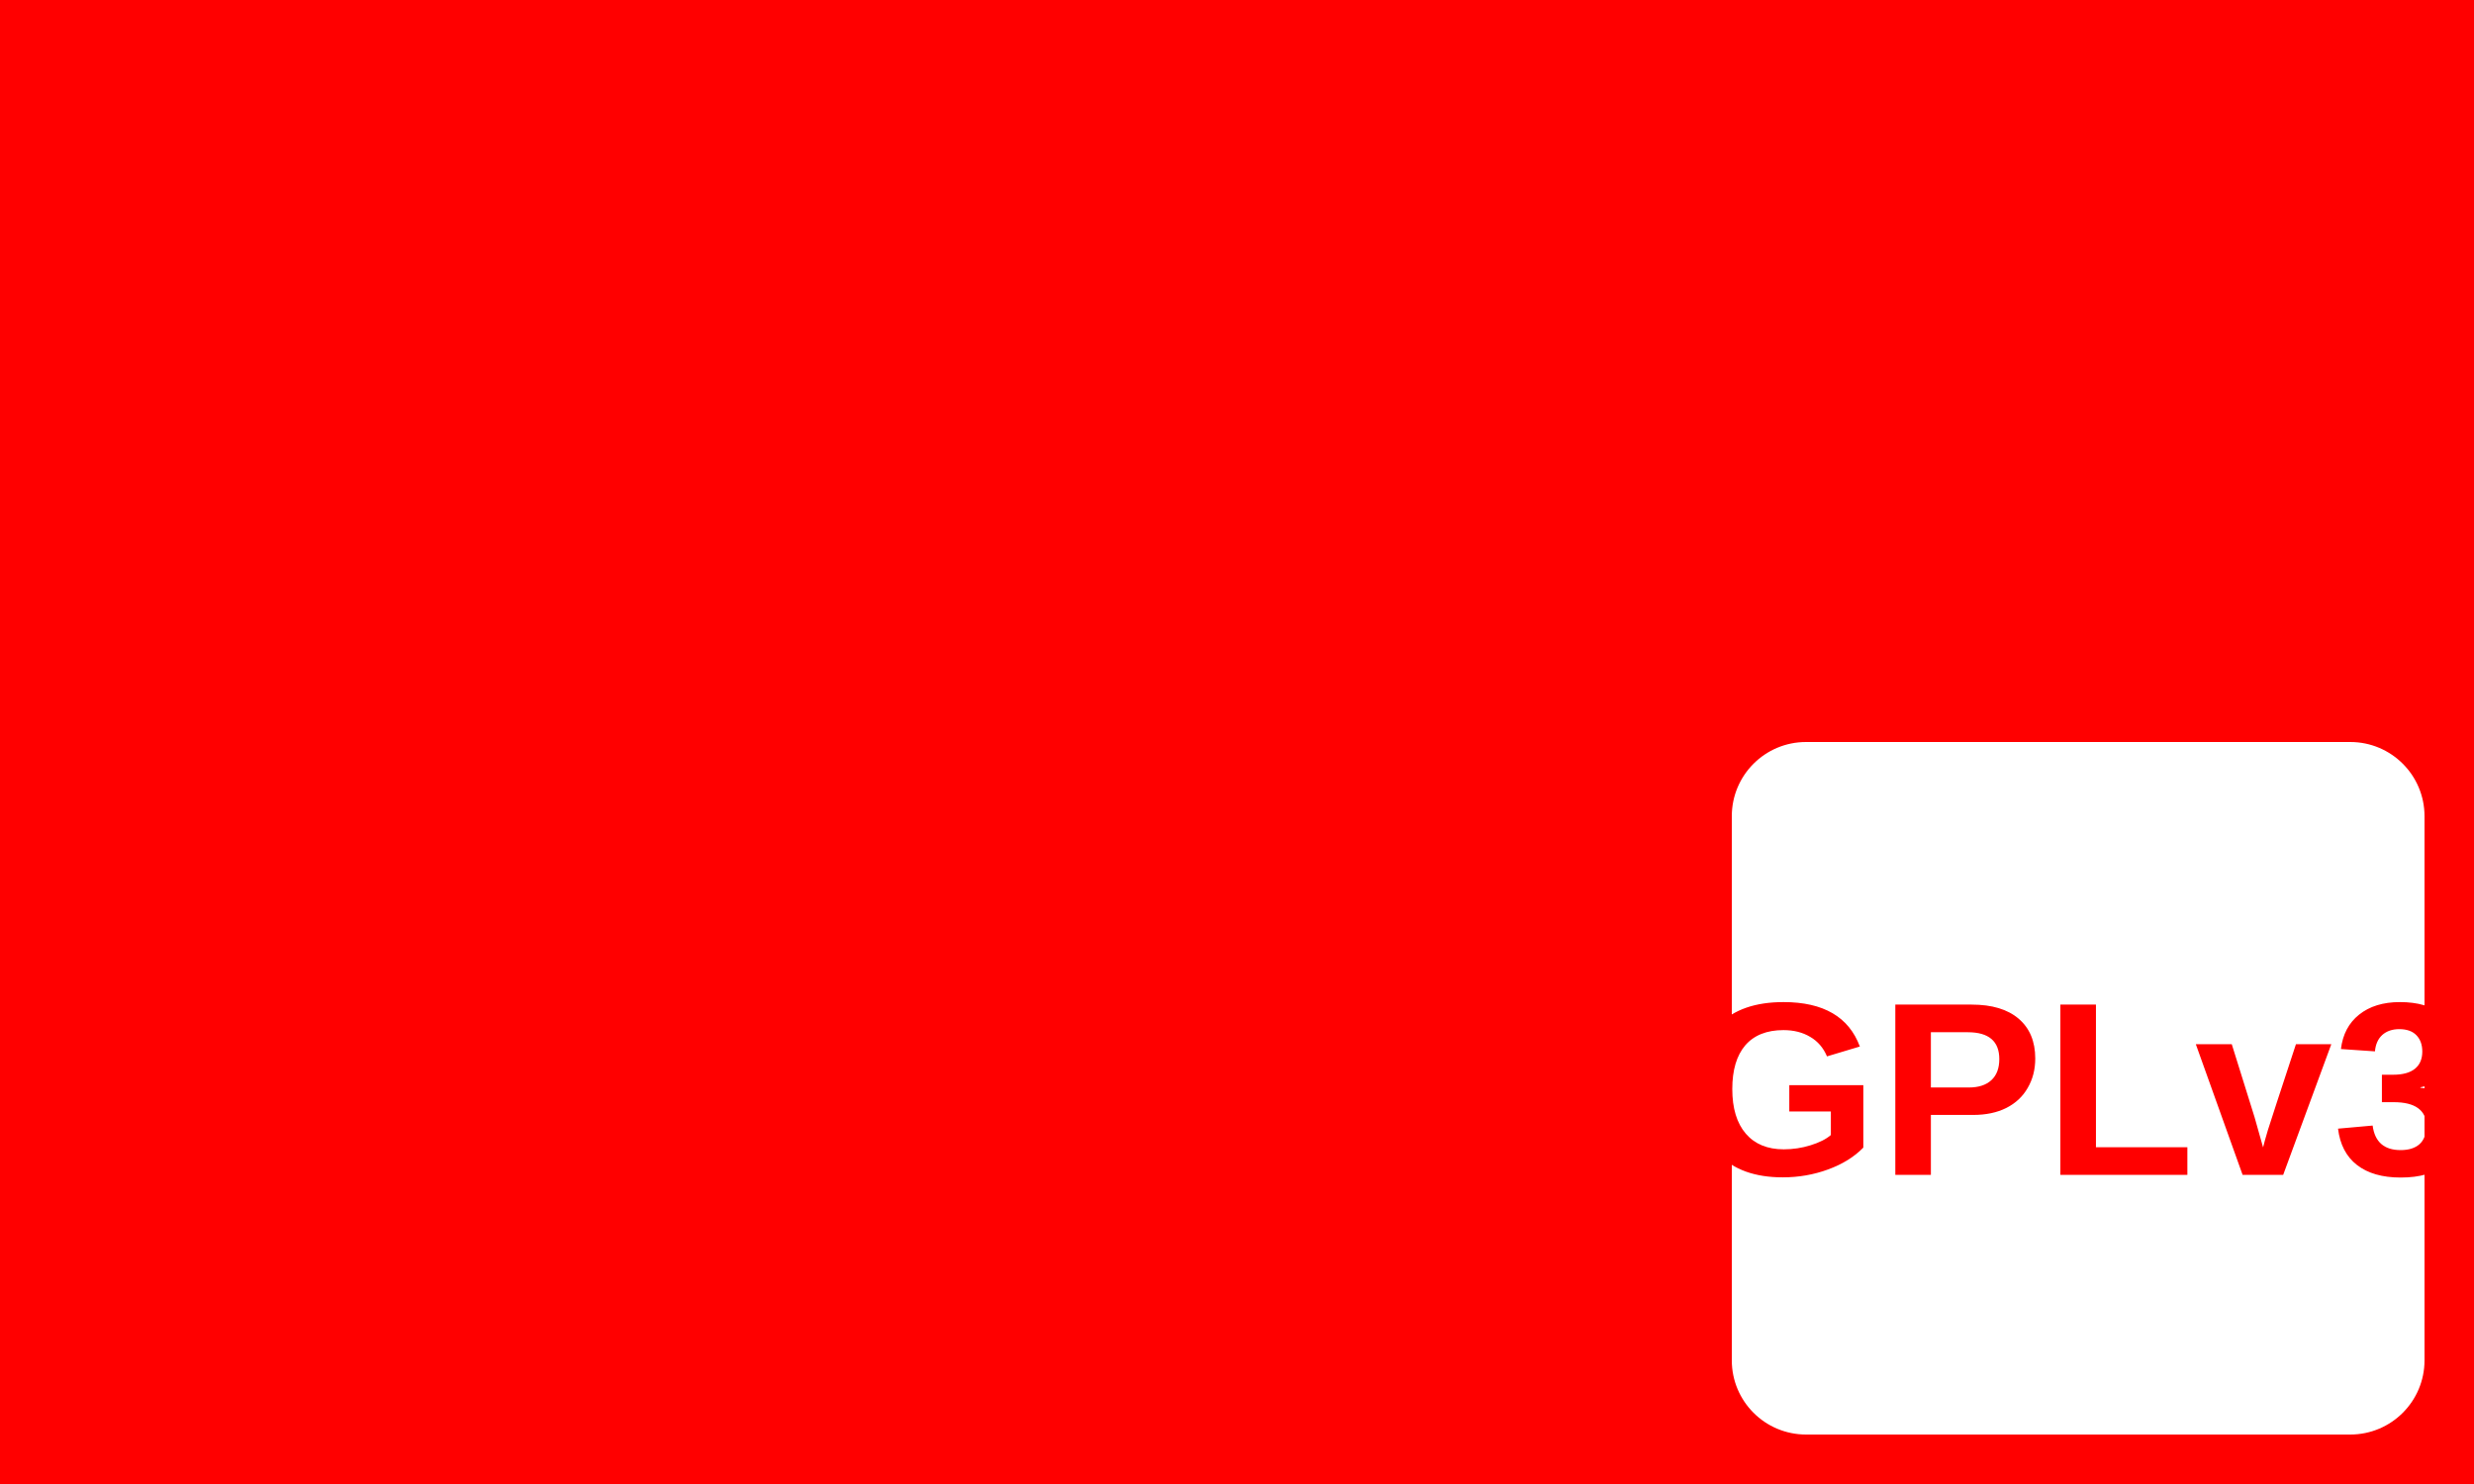
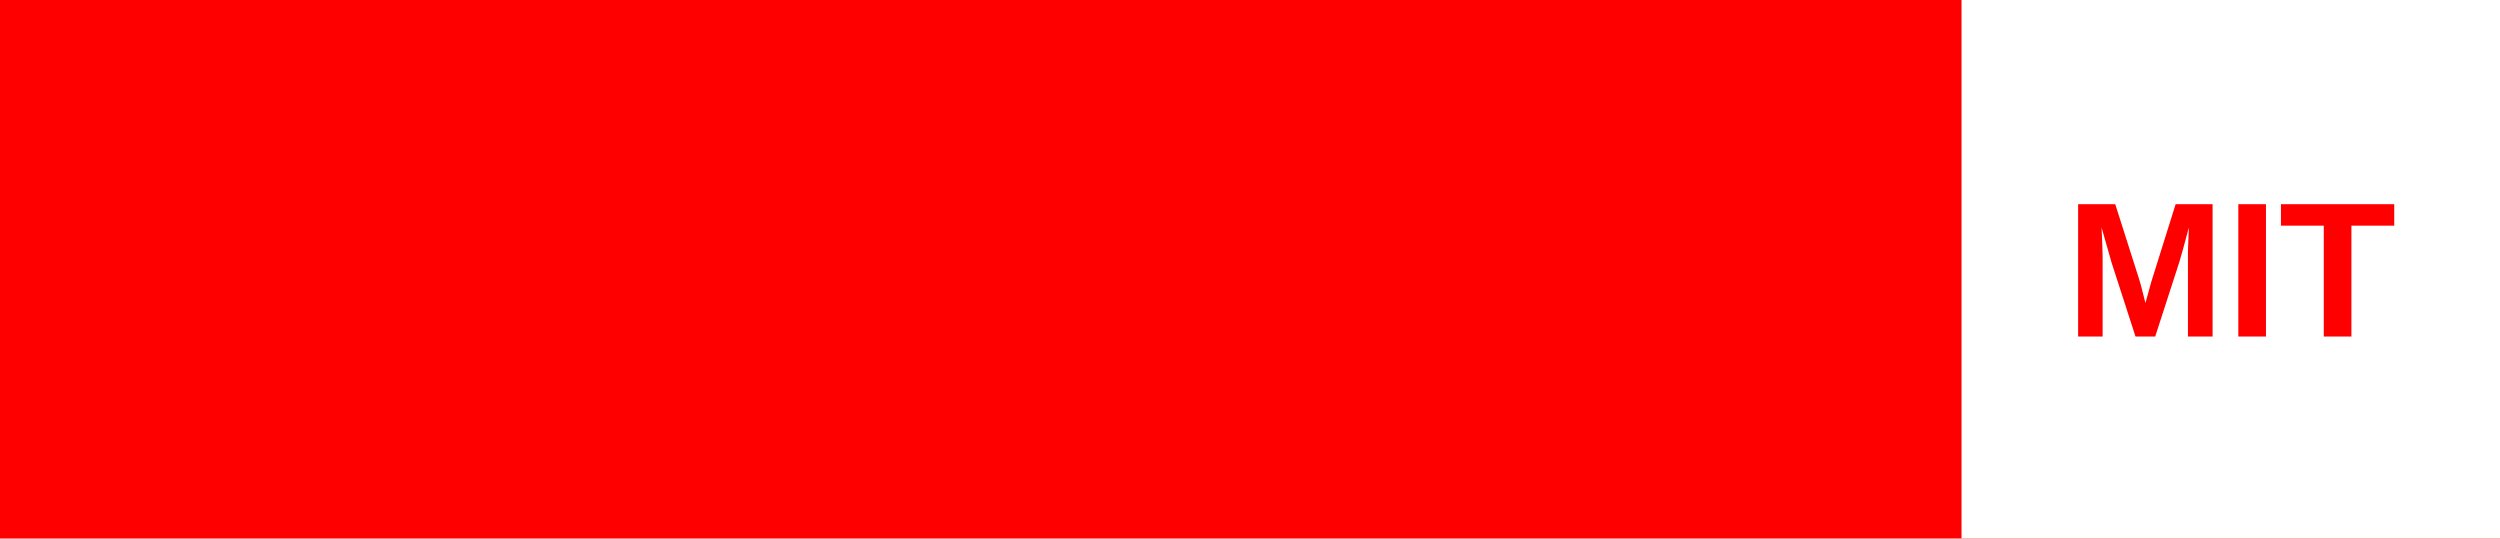
- <svg xmlns="http://www.w3.org/2000/svg" width="200" height="120" viewBox="0 0 200 120">
-   <rect x="0" y="0" width="200" height="120" fill="red" />
-   <rect x="140" y="60" width="56" height="56" rx="6" ry="6" fill="white" />
-   <text x="168" y="95" font-family="Arial, Helvetica, sans-serif" font-size="20" font-weight="700" fill="red" text-anchor="middle">GPLv3</text>
+ <svg xmlns="http://www.w3.org/2000/svg" width="260" height="56" viewBox="0 0 260 56">
+   <rect x="0" y="0" width="260" height="56" fill="red" />
+   <rect x="204" y="0" width="56" height="56" fill="white" />
+   <text x="232" y="35" font-family="Arial, Helvetica, sans-serif" font-size="20" font-weight="700" fill="red" text-anchor="middle">MIT</text>
</svg>
